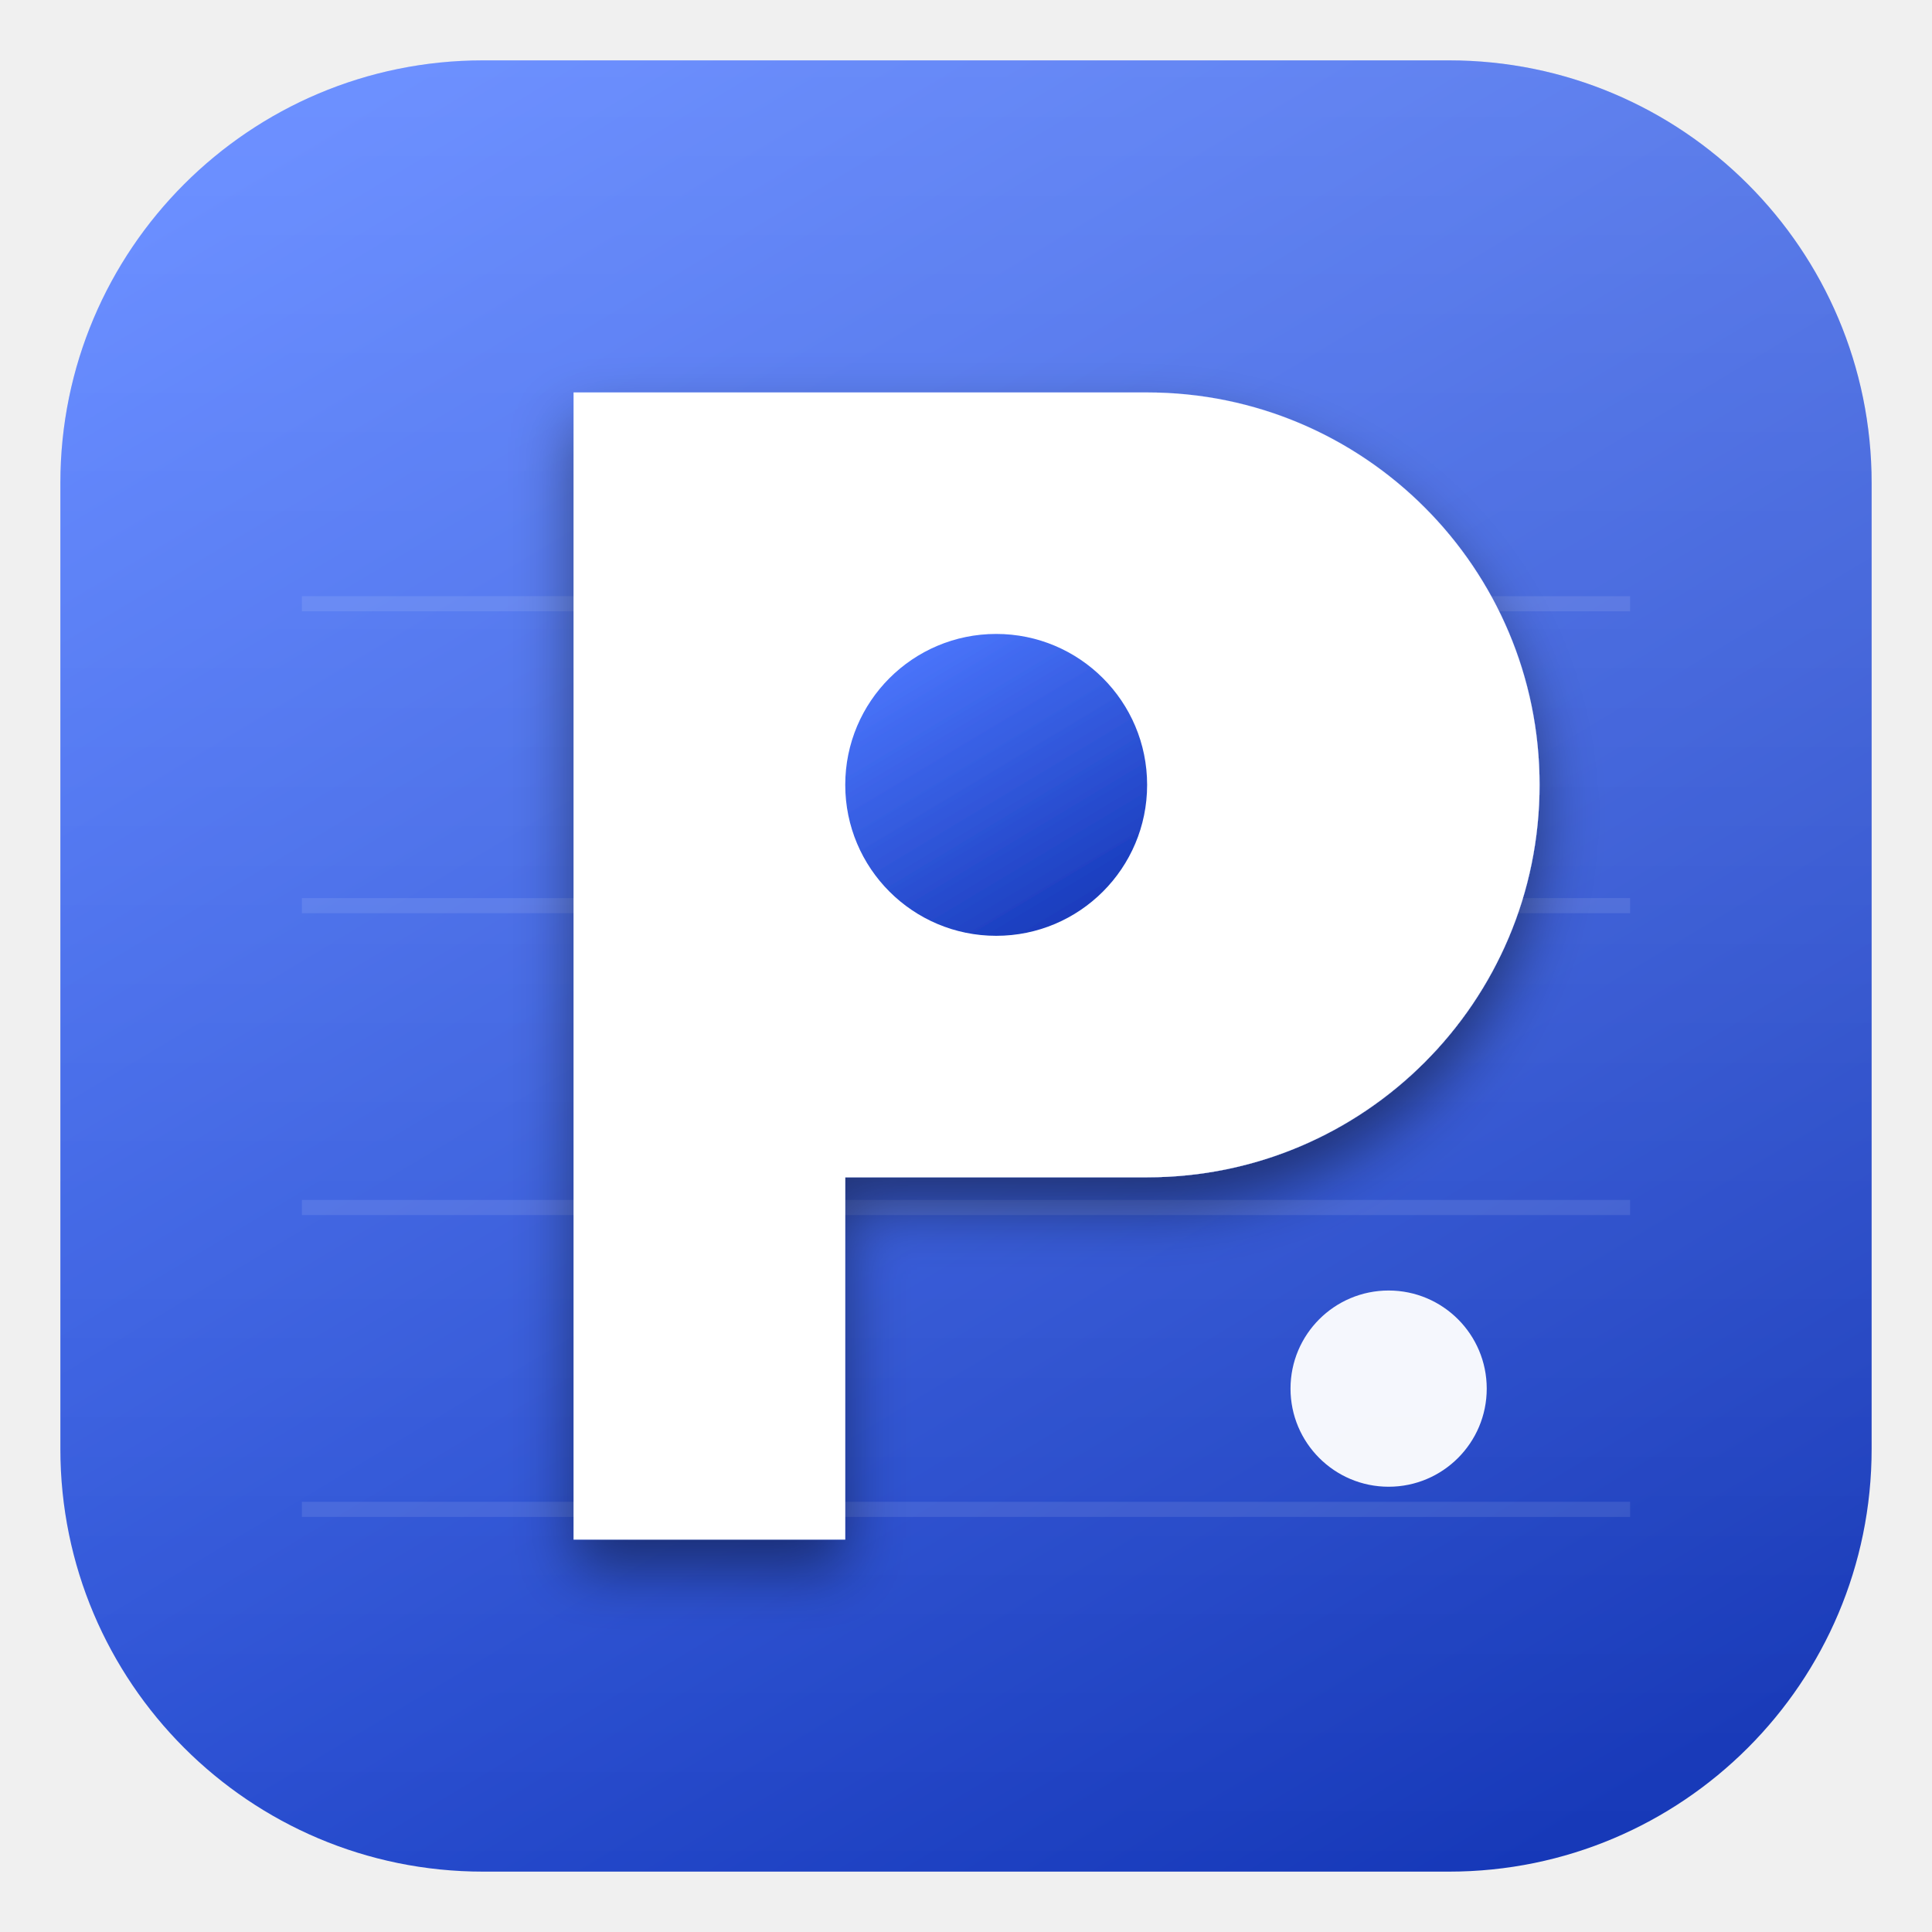
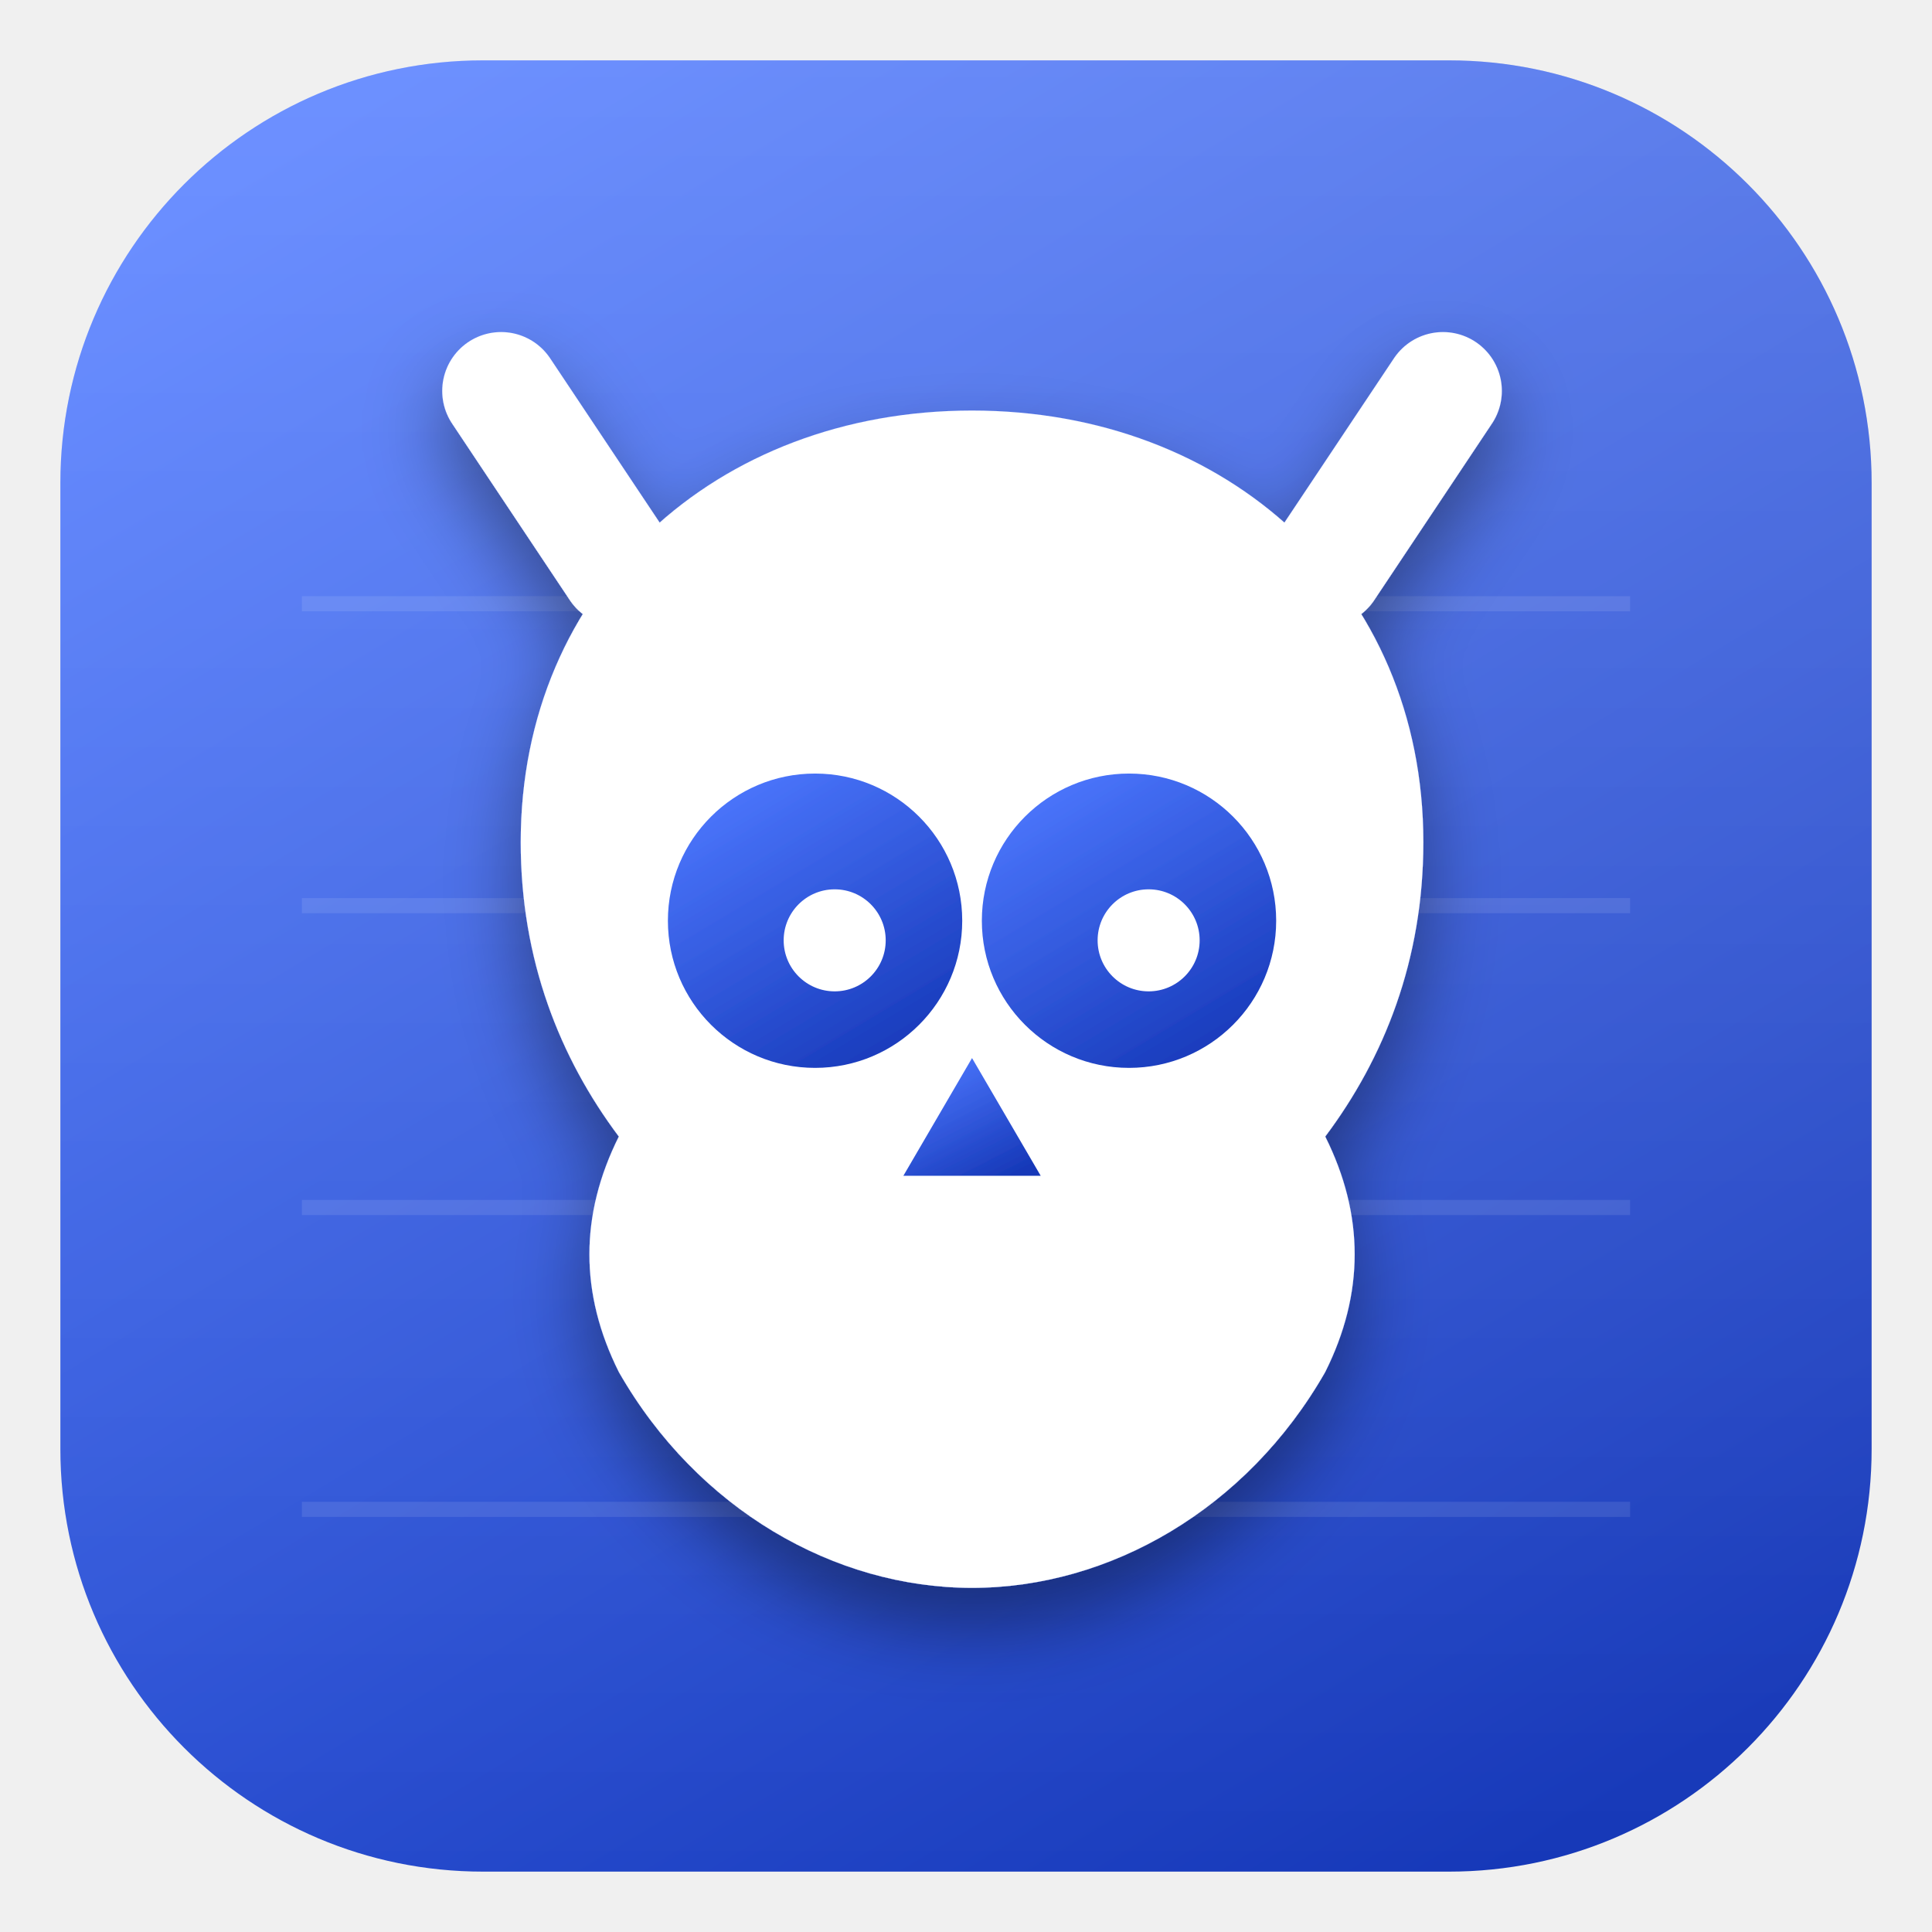
- <svg xmlns="http://www.w3.org/2000/svg" viewBox="0 0 128 128" role="img" aria-label="Proctorly app icon">
+ <svg xmlns="http://www.w3.org/2000/svg" viewBox="0 0 128 128" role="img" aria-label="Strix app icon">
  <defs>
    <linearGradient id="bg" x1="0.2" y1="0" x2="0.8" y2="1">
      <stop offset="0" stop-color="#4D78FF" />
      <stop offset="1" stop-color="#1638B8" />
    </linearGradient>
    <linearGradient id="sheen" x1="0" y1="0" x2="0" y2="1">
      <stop offset="0" stop-color="#FFFFFF" stop-opacity="0.18" />
      <stop offset="1" stop-color="#FFFFFF" stop-opacity="0" />
    </linearGradient>
-     <filter id="dropShadow" x="-20%" y="-20%" width="140%" height="140%">
+     <filter id="ds" x="-20%" y="-20%" width="140%" height="140%">
      <feGaussianBlur stdDeviation="2" in="SourceAlpha" />
      <feOffset dy="2" />
      <feComponentTransfer>
-         <feFuncA type="linear" slope="0.45" />
+         <feFuncA type="linear" slope="0.40" />
      </feComponentTransfer>
      <feMerge>
        <feMergeNode />
        <feMergeNode in="SourceGraphic" />
      </feMerge>
    </filter>
  </defs>
  <rect x="4" y="4" width="120" height="120" rx="28" fill="url(#bg)" />
  <rect x="4" y="4" width="120" height="120" rx="28" fill="url(#sheen)" />
  <g opacity="0.10" stroke="#FFFFFF" stroke-width="1">
    <line x1="20" y1="40" x2="108" y2="40" />
    <line x1="20" y1="60" x2="108" y2="60" />
    <line x1="20" y1="80" x2="108" y2="80" />
    <line x1="20" y1="100" x2="108" y2="100" />
  </g>
-   <g filter="url(#dropShadow)">
-     <path d="M 38 26              L 76 26              A 26 26 0 0 1 76 78              L 56 78              L 56 102              L 38 102              Z" fill="#FFFFFF" />
-     <circle cx="66" cy="52" r="10" fill="url(#bg)" />
+   <g filter="url(#ds)" transform="translate(2,9) scale(1.3)">
+     <path d="M30 22l-6-9M66 22l6-9" stroke="#FFFFFF" stroke-width="6" stroke-linecap="round" fill="none" />
+     <path d="M48 14c-13 0-23 9-23 22 0 6 2 11 5 15-2 4-2 8 0 12 4 7 11 11 18 11s14-4 18-11c2-4 2-8 0-12 3-4 5-9 5-15 0-13-10-22-23-22z" fill="#FFFFFF" />
+     <circle cx="40" cy="40" r="7.5" fill="url(#bg)" />
+     <circle cx="56" cy="40" r="7.5" fill="url(#bg)" />
+     <circle cx="41" cy="41" r="2.6" fill="#FFFFFF" />
+     <circle cx="57" cy="41" r="2.6" fill="#FFFFFF" />
+     <path d="M48 47l-3.5 6h7z" fill="url(#bg)" />
  </g>
-   <circle cx="92" cy="92" r="6.5" fill="#FFFFFF" opacity="0.95" />
</svg>
